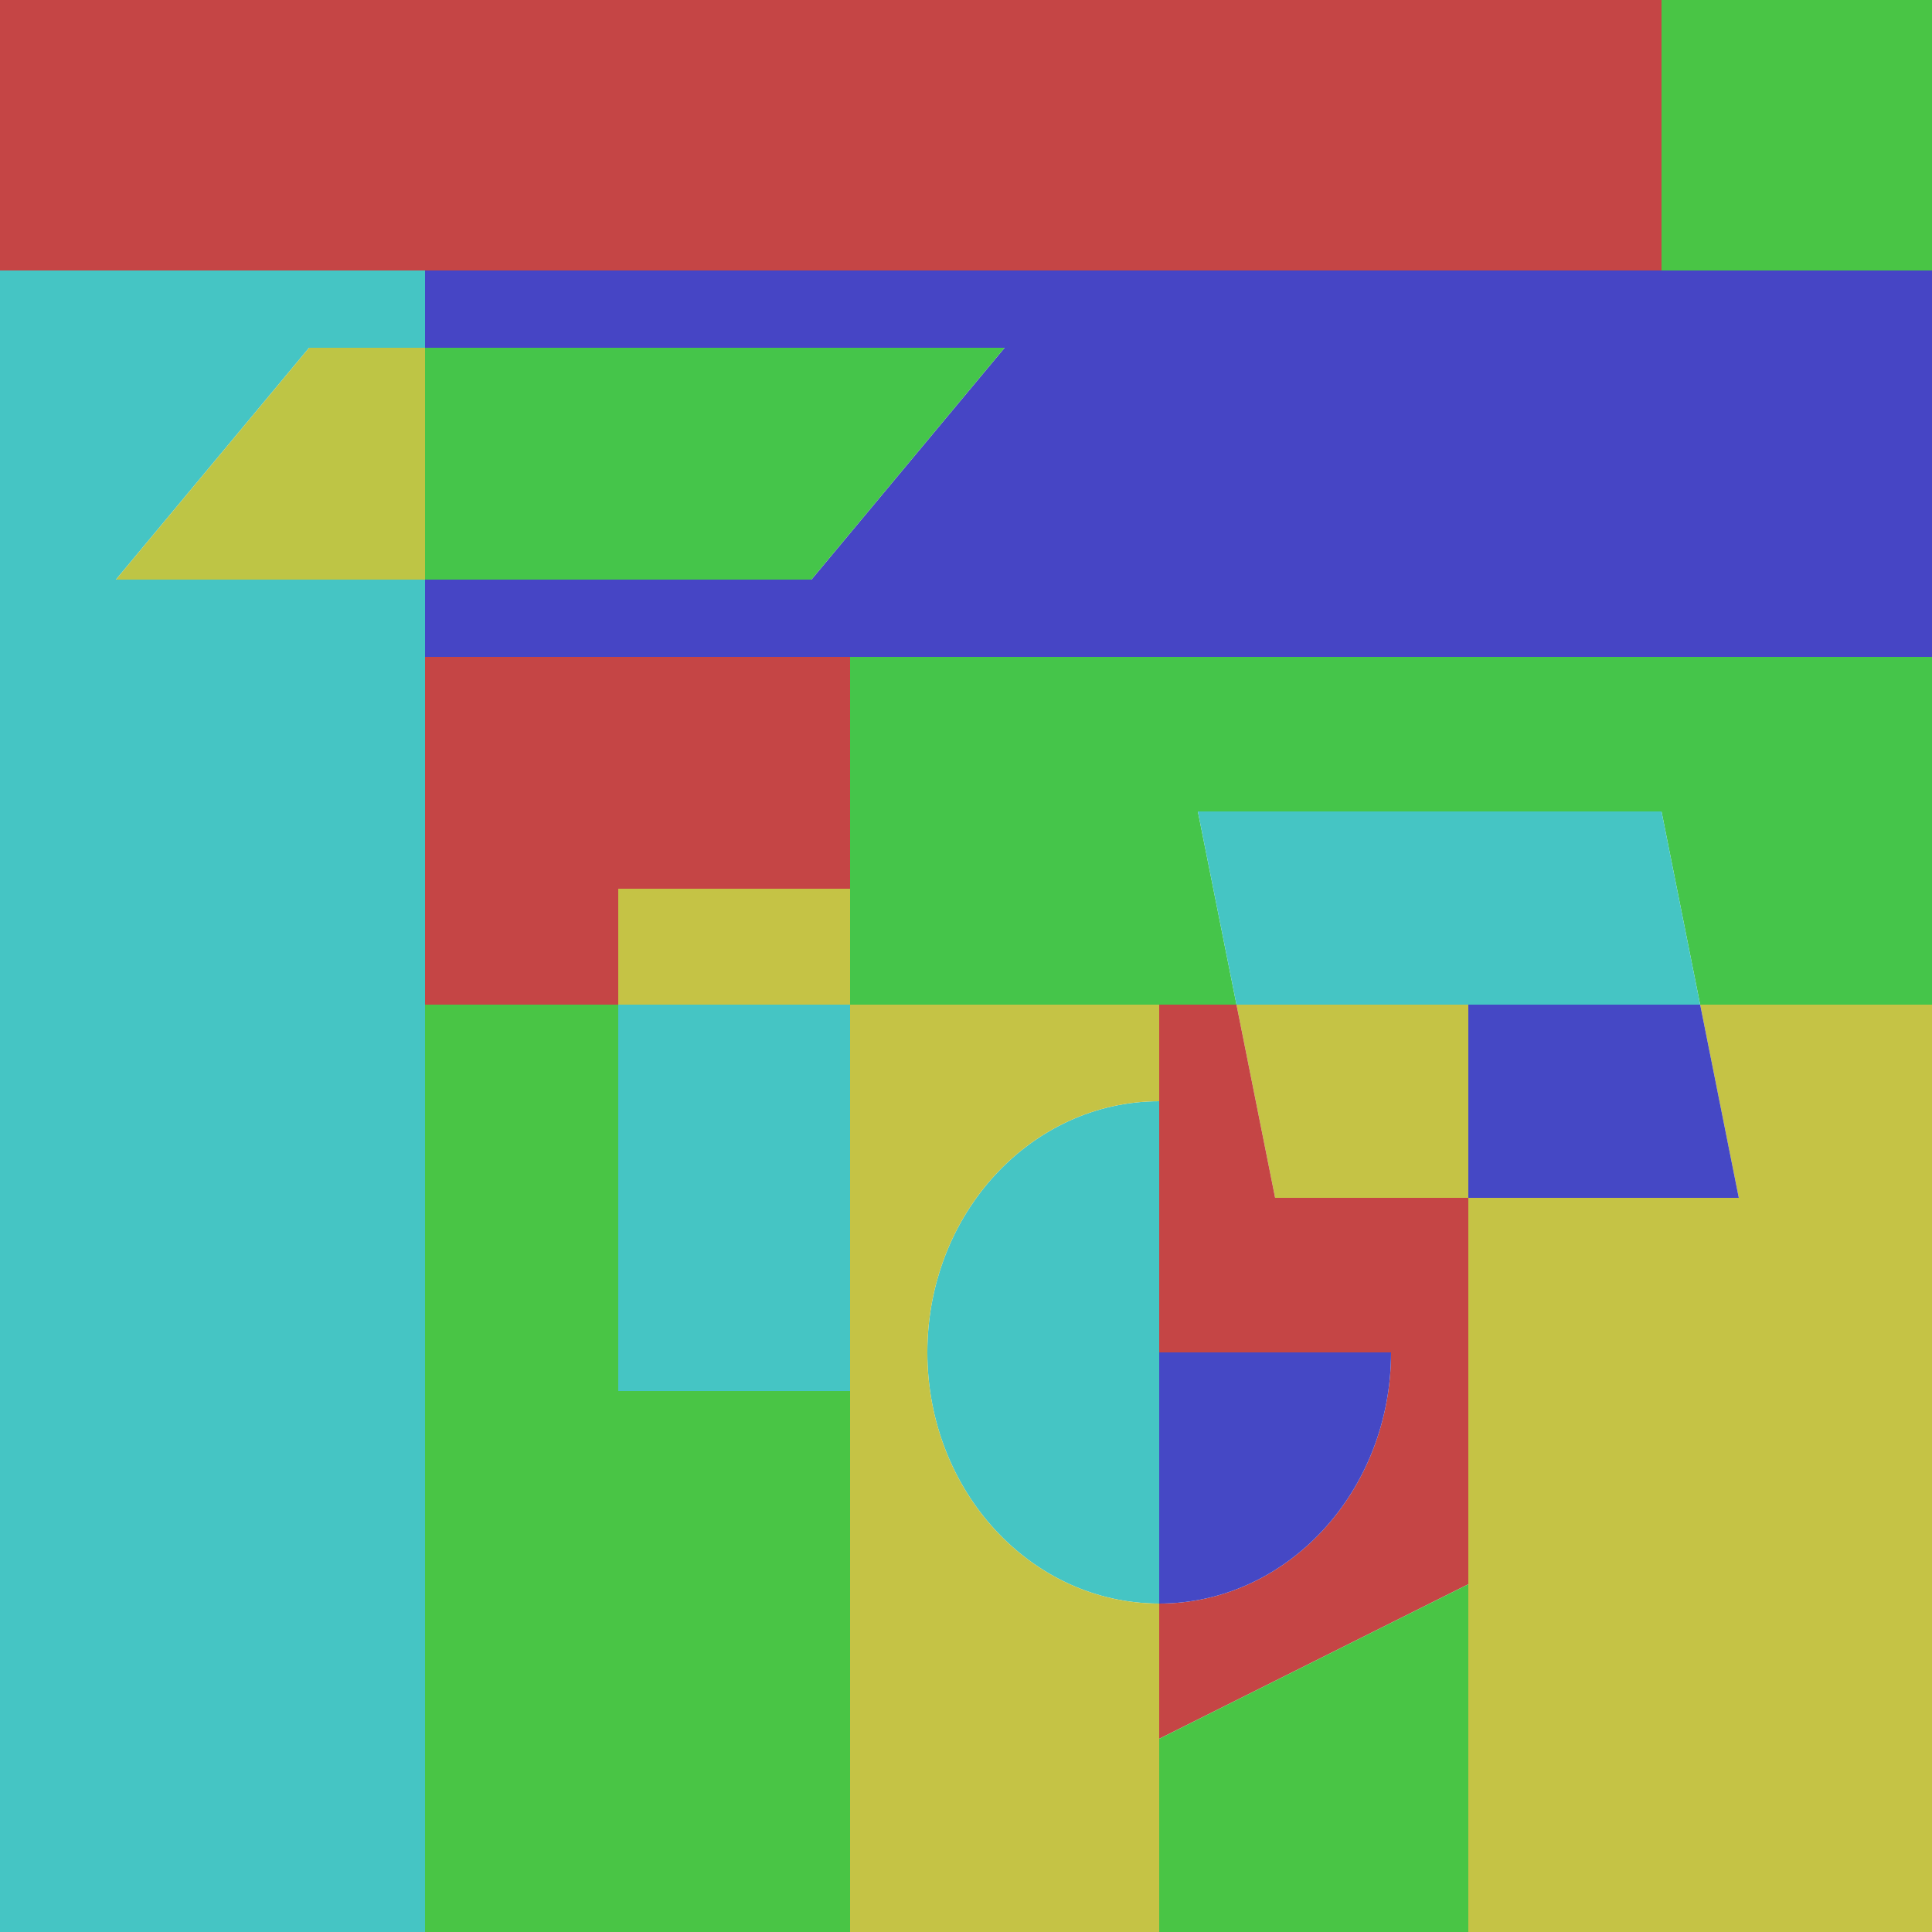
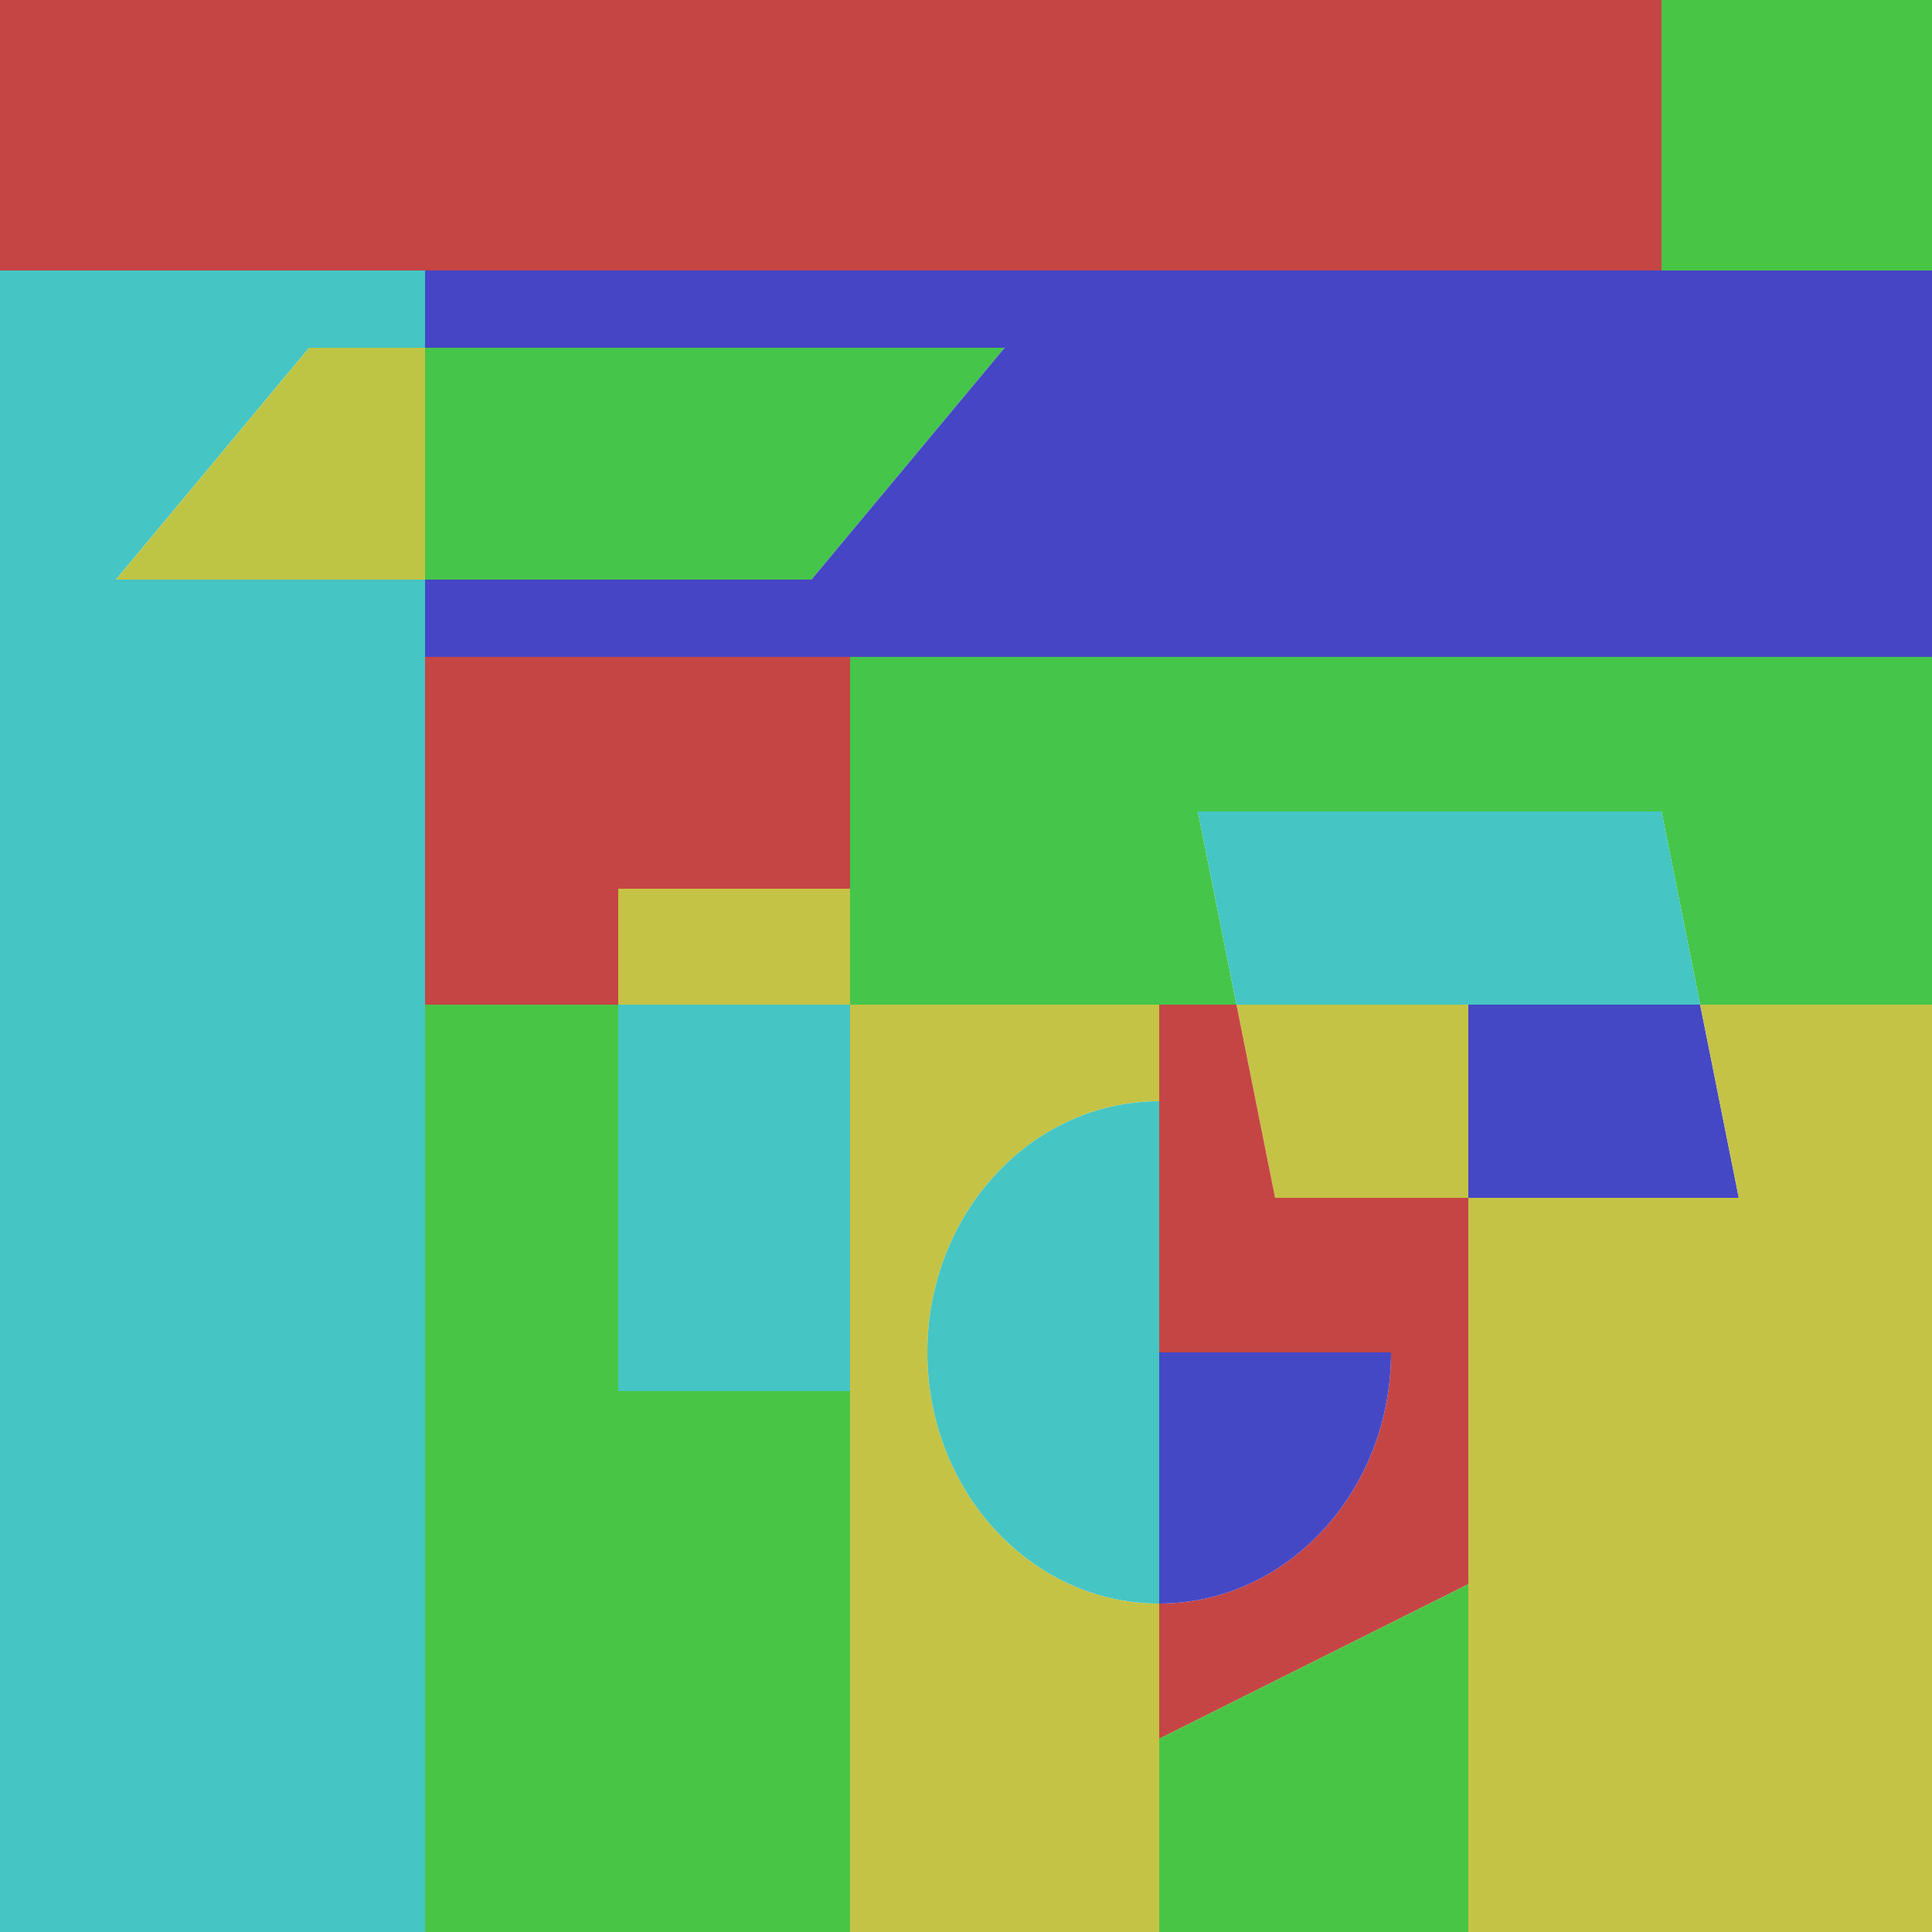
<svg xmlns="http://www.w3.org/2000/svg" width="100" height="100" viewBox="0 0 100 100" version="1.1" id="main-svg">
  <defs id="defs5" />
-   <path id="rect1141" style="font-variation-settings:normal;opacity:1;vector-effect:none;fill:#c5c345;fill-opacity:1;fill-rule:evenodd;stroke:none;stroke-width:0.5;stroke-linecap:butt;stroke-linejoin:miter;stroke-miterlimit:4;stroke-dasharray:none;stroke-dashoffset:0;stroke-opacity:1;stop-color:#000000;stop-opacity:1" d="m 100,52 v 48 H 76 V 62 H 90 L 88,52 Z" />
+   <path id="rect844" style="font-variation-settings:normal;opacity:1;vector-effect:none;fill:#c54545;fill-opacity:1;fill-rule:evenodd;stroke:none;stroke-width:0.5;stroke-linecap:butt;stroke-linejoin:miter;stroke-miterlimit:4;stroke-dasharray:none;stroke-dashoffset:0;stroke-opacity:1;stop-color:#000000;stop-opacity:1" d="M 0,0 H 86 V 14 H 0 Z" />
+   <path id="rect846" style="font-variation-settings:normal;opacity:1;vector-effect:none;fill:#49c545;fill-opacity:1;fill-rule:evenodd;stroke:none;stroke-width:0.5;stroke-linecap:butt;stroke-linejoin:miter;stroke-miterlimit:4;stroke-dasharray:none;stroke-dashoffset:0;stroke-opacity:1;stop-color:#000000;stop-opacity:1" d="m 86,0 h 14 V 14 H 86 Z" />
+   <path id="rect930" style="font-variation-settings:normal;opacity:1;vector-effect:none;fill:#45c5c4;fill-opacity:1;fill-rule:evenodd;stroke:none;stroke-width:0.5;stroke-linecap:butt;stroke-linejoin:miter;stroke-miterlimit:4;stroke-dasharray:none;stroke-dashoffset:0;stroke-opacity:1;stop-color:#000000;stop-opacity:1" d="m 22,14 v 4 H 16 L 6,30 h 16 v 70 H 0 V 14 Z" />
+   <path id="rect848" style="font-variation-settings:normal;opacity:1;vector-effect:none;fill:#bec545;fill-opacity:1;fill-rule:evenodd;stroke:none;stroke-width:0.5;stroke-linecap:butt;stroke-linejoin:miter;stroke-miterlimit:4;stroke-dasharray:none;stroke-dashoffset:0;stroke-opacity:1;stop-color:#000000;stop-opacity:1" d="M 22,18 V 30 H 6 L 16,18 Z" />
+   <path id="rect953" style="font-variation-settings:normal;opacity:1;vector-effect:none;fill:#45c54a;fill-opacity:1;fill-rule:evenodd;stroke:none;stroke-width:0.5;stroke-linecap:butt;stroke-linejoin:miter;stroke-miterlimit:4;stroke-dasharray:none;stroke-dashoffset:0;stroke-opacity:1;stop-color:#000000;stop-opacity:1" d="M 52,18 42,30 H 22 V 18 Z" />
+   <path id="rect854" style="font-variation-settings:normal;opacity:1;vector-effect:none;fill:#4645c5;fill-opacity:1;fill-rule:evenodd;stroke:none;stroke-width:0.5;stroke-linecap:butt;stroke-linejoin:miter;stroke-miterlimit:4;stroke-dasharray:none;stroke-dashoffset:0;stroke-opacity:1;stop-color:#000000;stop-opacity:1" d="M 100,14 V 34 H 22 V 30 H 42 L 52,18 H 22 v -4 z" />
+   <path id="rect852" style="font-variation-settings:normal;opacity:1;vector-effect:none;fill:#c54545;fill-opacity:1;fill-rule:evenodd;stroke:none;stroke-width:0.5;stroke-linecap:butt;stroke-linejoin:miter;stroke-miterlimit:4;stroke-dasharray:none;stroke-dashoffset:0;stroke-opacity:1;stop-color:#000000;stop-opacity:1" d="M 44,34 V 46 H 32 v 6 H 22 V 34 Z" />
+   <path id="rect906" style="font-variation-settings:normal;opacity:1;vector-effect:none;fill:#c5c345;fill-opacity:1;fill-rule:evenodd;stroke:none;stroke-width:0.5;stroke-linecap:butt;stroke-linejoin:miter;stroke-miterlimit:4;stroke-dasharray:none;stroke-dashoffset:0;stroke-opacity:1;stop-color:#000000;stop-opacity:1" d="m 32,46 h 12 v 6 H 32 Z" />
+   <path id="rect959" style="font-variation-settings:normal;opacity:1;vector-effect:none;fill:#45c54a;fill-opacity:1;fill-rule:evenodd;stroke:none;stroke-width:0.5;stroke-linecap:butt;stroke-linejoin:miter;stroke-miterlimit:4;stroke-dasharray:none;stroke-dashoffset:0;stroke-opacity:1;stop-color:#000000;stop-opacity:1" d="M 100,34 V 52 H 88 L 86,42 H 62 l 2,10 H 44 V 34 Z" />
+   <path id="rect856" style="font-variation-settings:normal;opacity:1;vector-effect:none;fill:#45c5c4;fill-opacity:1;fill-rule:evenodd;stroke:none;stroke-width:0.5;stroke-linecap:butt;stroke-linejoin:miter;stroke-miterlimit:4;stroke-dasharray:none;stroke-dashoffset:0;stroke-opacity:1;stop-color:#000000;stop-opacity:1" d="m 86,42 2,10 H 64 L 62,42 Z" />
+   <path id="rect850" style="font-variation-settings:normal;opacity:1;vector-effect:none;fill:#49c545;fill-opacity:1;fill-rule:evenodd;stroke:none;stroke-width:0.5;stroke-linecap:butt;stroke-linejoin:miter;stroke-miterlimit:4;stroke-dasharray:none;stroke-dashoffset:0;stroke-opacity:1;stop-color:#000000;stop-opacity:1" d="m 32,52 v 20 h 12 v 28 H 22 V 52 Z" />
+   <path id="rect908" style="font-variation-settings:normal;opacity:1;vector-effect:none;fill:#45c5c4;fill-opacity:1;fill-rule:evenodd;stroke:none;stroke-width:0.5;stroke-linecap:butt;stroke-linejoin:miter;stroke-miterlimit:4;stroke-dasharray:none;stroke-dashoffset:0;stroke-opacity:1;stop-color:#000000;stop-opacity:1" d="M 32,52 H 44 V 72 H 32 Z" />
+   <path id="rect1003" style="font-variation-settings:normal;opacity:1;vector-effect:none;fill:#c5c345;fill-opacity:1;fill-rule:evenodd;stroke:none;stroke-width:0.5;stroke-linecap:butt;stroke-linejoin:miter;stroke-miterlimit:4;stroke-dasharray:none;stroke-dashoffset:0;stroke-opacity:1;stop-color:#000000;stop-opacity:1" d="m 60,52 v 5 c -6.627,0 -12,5.82 -12,13 0,7.18 5.373,13 12,13 v 17 H 44 V 52 Z" />
+   <path id="rect858" style="font-variation-settings:normal;opacity:1;vector-effect:none;fill:#45c5c4;fill-opacity:1;fill-rule:evenodd;stroke:none;stroke-width:0.5;stroke-linecap:butt;stroke-linejoin:miter;stroke-miterlimit:4;stroke-dasharray:none;stroke-dashoffset:0;stroke-opacity:1;stop-color:#000000;stop-opacity:1" d="M 60,83 C 53.373,83 48,77.18 48,70 48,62.82 53.373,57 60,57 Z" />
  <path id="path1096" style="font-variation-settings:normal;opacity:1;vector-effect:none;fill:#c5c345;fill-opacity:1;fill-rule:evenodd;stroke:none;stroke-width:0.5;stroke-linecap:butt;stroke-linejoin:miter;stroke-miterlimit:4;stroke-dasharray:none;stroke-dashoffset:0;stroke-opacity:1;stop-color:#000000;stop-opacity:1" d="M 76,52 V 62 H 66 L 64,52 Z" />
  <path id="rect860" style="font-variation-settings:normal;opacity:1;vector-effect:none;fill:#c54545;fill-opacity:1;fill-rule:evenodd;stroke:none;stroke-width:0.5;stroke-linecap:butt;stroke-linejoin:miter;stroke-miterlimit:4;stroke-dasharray:none;stroke-dashoffset:0;stroke-opacity:1;stop-color:#000000;stop-opacity:1" d="m 64,52 2,10 h 10 v 20 l -16,8 v -7 c 6.627,0 12,-5.82 12,-13 H 60 V 52 Z" />
+   <path id="rect1047" style="font-variation-settings:normal;opacity:1;vector-effect:none;fill:#4548c5;fill-opacity:1;fill-rule:evenodd;stroke:none;stroke-width:0.5;stroke-linecap:butt;stroke-linejoin:miter;stroke-miterlimit:4;stroke-dasharray:none;stroke-dashoffset:0;stroke-opacity:1;stop-color:#000000;stop-opacity:1" d="m 72,70 c 0,7.18 -5.373,13 -12,13 V 70 Z" />
  <path id="rect1055" style="font-variation-settings:normal;opacity:1;vector-effect:none;fill:#49c545;fill-opacity:1;fill-rule:evenodd;stroke:none;stroke-width:0.5;stroke-linecap:butt;stroke-linejoin:miter;stroke-miterlimit:4;stroke-dasharray:none;stroke-dashoffset:0;stroke-opacity:1;stop-color:#000000;stop-opacity:1" d="M 76,100 H 60 V 90 l 16,-8 z" />
-   <path id="rect1047" style="font-variation-settings:normal;opacity:1;vector-effect:none;fill:#4548c5;fill-opacity:1;fill-rule:evenodd;stroke:none;stroke-width:0.5;stroke-linecap:butt;stroke-linejoin:miter;stroke-miterlimit:4;stroke-dasharray:none;stroke-dashoffset:0;stroke-opacity:1;stop-color:#000000;stop-opacity:1" d="m 72,70 c 0,7.18 -5.373,13 -12,13 V 70 Z" />
-   <path id="rect858" style="font-variation-settings:normal;opacity:1;vector-effect:none;fill:#45c5c4;fill-opacity:1;fill-rule:evenodd;stroke:none;stroke-width:0.5;stroke-linecap:butt;stroke-linejoin:miter;stroke-miterlimit:4;stroke-dasharray:none;stroke-dashoffset:0;stroke-opacity:1;stop-color:#000000;stop-opacity:1" d="M 60,83 C 53.373,83 48,77.18 48,70 48,62.82 53.373,57 60,57 Z" />
-   <path id="rect1003" style="font-variation-settings:normal;opacity:1;vector-effect:none;fill:#c5c345;fill-opacity:1;fill-rule:evenodd;stroke:none;stroke-width:0.5;stroke-linecap:butt;stroke-linejoin:miter;stroke-miterlimit:4;stroke-dasharray:none;stroke-dashoffset:0;stroke-opacity:1;stop-color:#000000;stop-opacity:1" d="m 60,52 v 5 c -6.627,0 -12,5.82 -12,13 0,7.18 5.373,13 12,13 v 17 H 44 V 52 Z" />
-   <path id="rect959" style="font-variation-settings:normal;opacity:1;vector-effect:none;fill:#45c54a;fill-opacity:1;fill-rule:evenodd;stroke:none;stroke-width:0.5;stroke-linecap:butt;stroke-linejoin:miter;stroke-miterlimit:4;stroke-dasharray:none;stroke-dashoffset:0;stroke-opacity:1;stop-color:#000000;stop-opacity:1" d="M 100,34 V 52 H 88 L 86,42 H 62 l 2,10 H 44 V 34 Z" />
-   <path id="rect850" style="font-variation-settings:normal;opacity:1;vector-effect:none;fill:#49c545;fill-opacity:1;fill-rule:evenodd;stroke:none;stroke-width:0.5;stroke-linecap:butt;stroke-linejoin:miter;stroke-miterlimit:4;stroke-dasharray:none;stroke-dashoffset:0;stroke-opacity:1;stop-color:#000000;stop-opacity:1" d="m 32,52 v 20 h 12 v 28 H 22 V 52 Z" />
-   <path id="rect906" style="font-variation-settings:normal;opacity:1;vector-effect:none;fill:#c5c345;fill-opacity:1;fill-rule:evenodd;stroke:none;stroke-width:0.5;stroke-linecap:butt;stroke-linejoin:miter;stroke-miterlimit:4;stroke-dasharray:none;stroke-dashoffset:0;stroke-opacity:1;stop-color:#000000;stop-opacity:1" d="m 32,46 h 12 v 6 H 32 Z" />
-   <path id="rect908" style="font-variation-settings:normal;opacity:1;vector-effect:none;fill:#45c5c4;fill-opacity:1;fill-rule:evenodd;stroke:none;stroke-width:0.5;stroke-linecap:butt;stroke-linejoin:miter;stroke-miterlimit:4;stroke-dasharray:none;stroke-dashoffset:0;stroke-opacity:1;stop-color:#000000;stop-opacity:1" d="M 32,52 H 44 V 72 H 32 Z" />
-   <path id="rect854" style="font-variation-settings:normal;opacity:1;vector-effect:none;fill:#4645c5;fill-opacity:1;fill-rule:evenodd;stroke:none;stroke-width:0.5;stroke-linecap:butt;stroke-linejoin:miter;stroke-miterlimit:4;stroke-dasharray:none;stroke-dashoffset:0;stroke-opacity:1;stop-color:#000000;stop-opacity:1" d="M 100,14 V 34 H 22 V 30 H 42 L 52,18 H 22 v -4 z" />
-   <path id="rect953" style="font-variation-settings:normal;opacity:1;vector-effect:none;fill:#45c54a;fill-opacity:1;fill-rule:evenodd;stroke:none;stroke-width:0.5;stroke-linecap:butt;stroke-linejoin:miter;stroke-miterlimit:4;stroke-dasharray:none;stroke-dashoffset:0;stroke-opacity:1;stop-color:#000000;stop-opacity:1" d="M 52,18 42,30 H 22 V 18 Z" />
-   <path id="rect930" style="font-variation-settings:normal;opacity:1;vector-effect:none;fill:#45c5c4;fill-opacity:1;fill-rule:evenodd;stroke:none;stroke-width:0.5;stroke-linecap:butt;stroke-linejoin:miter;stroke-miterlimit:4;stroke-dasharray:none;stroke-dashoffset:0;stroke-opacity:1;stop-color:#000000;stop-opacity:1" d="m 22,14 v 4 H 16 L 6,30 h 16 v 70 H 0 V 14 Z" />
-   <path id="rect844" style="font-variation-settings:normal;opacity:1;vector-effect:none;fill:#c54545;fill-opacity:1;fill-rule:evenodd;stroke:none;stroke-width:0.5;stroke-linecap:butt;stroke-linejoin:miter;stroke-miterlimit:4;stroke-dasharray:none;stroke-dashoffset:0;stroke-opacity:1;stop-color:#000000;stop-opacity:1" d="M 0,0 H 86 V 14 H 0 Z" />
-   <path id="rect846" style="font-variation-settings:normal;opacity:1;vector-effect:none;fill:#49c545;fill-opacity:1;fill-rule:evenodd;stroke:none;stroke-width:0.5;stroke-linecap:butt;stroke-linejoin:miter;stroke-miterlimit:4;stroke-dasharray:none;stroke-dashoffset:0;stroke-opacity:1;stop-color:#000000;stop-opacity:1" d="m 86,0 h 14 V 14 H 86 Z" />
-   <path id="rect848" style="font-variation-settings:normal;opacity:1;vector-effect:none;fill:#bec545;fill-opacity:1;fill-rule:evenodd;stroke:none;stroke-width:0.5;stroke-linecap:butt;stroke-linejoin:miter;stroke-miterlimit:4;stroke-dasharray:none;stroke-dashoffset:0;stroke-opacity:1;stop-color:#000000;stop-opacity:1" d="M 22,18 V 30 H 6 L 16,18 Z" />
-   <path id="rect852" style="font-variation-settings:normal;opacity:1;vector-effect:none;fill:#c54545;fill-opacity:1;fill-rule:evenodd;stroke:none;stroke-width:0.5;stroke-linecap:butt;stroke-linejoin:miter;stroke-miterlimit:4;stroke-dasharray:none;stroke-dashoffset:0;stroke-opacity:1;stop-color:#000000;stop-opacity:1" d="M 44,34 V 46 H 32 v 6 H 22 V 34 Z" />
-   <path id="rect856" style="font-variation-settings:normal;opacity:1;vector-effect:none;fill:#45c5c4;fill-opacity:1;fill-rule:evenodd;stroke:none;stroke-width:0.5;stroke-linecap:butt;stroke-linejoin:miter;stroke-miterlimit:4;stroke-dasharray:none;stroke-dashoffset:0;stroke-opacity:1;stop-color:#000000;stop-opacity:1" d="m 86,42 2,10 H 64 L 62,42 Z" />
  <path id="rect862" style="font-variation-settings:normal;opacity:1;vector-effect:none;fill:#4548c5;fill-opacity:1;fill-rule:evenodd;stroke:none;stroke-width:0.5;stroke-linecap:butt;stroke-linejoin:miter;stroke-miterlimit:4;stroke-dasharray:none;stroke-dashoffset:0;stroke-opacity:1;stop-color:#000000;stop-opacity:1" d="m 88,52 2,10 H 76 V 52 Z" />
+   <path id="rect1141" style="font-variation-settings:normal;opacity:1;vector-effect:none;fill:#c5c345;fill-opacity:1;fill-rule:evenodd;stroke:none;stroke-width:0.5;stroke-linecap:butt;stroke-linejoin:miter;stroke-miterlimit:4;stroke-dasharray:none;stroke-dashoffset:0;stroke-opacity:1;stop-color:#000000;stop-opacity:1" d="m 100,52 v 48 H 76 V 62 H 90 L 88,52 Z" />
</svg>
